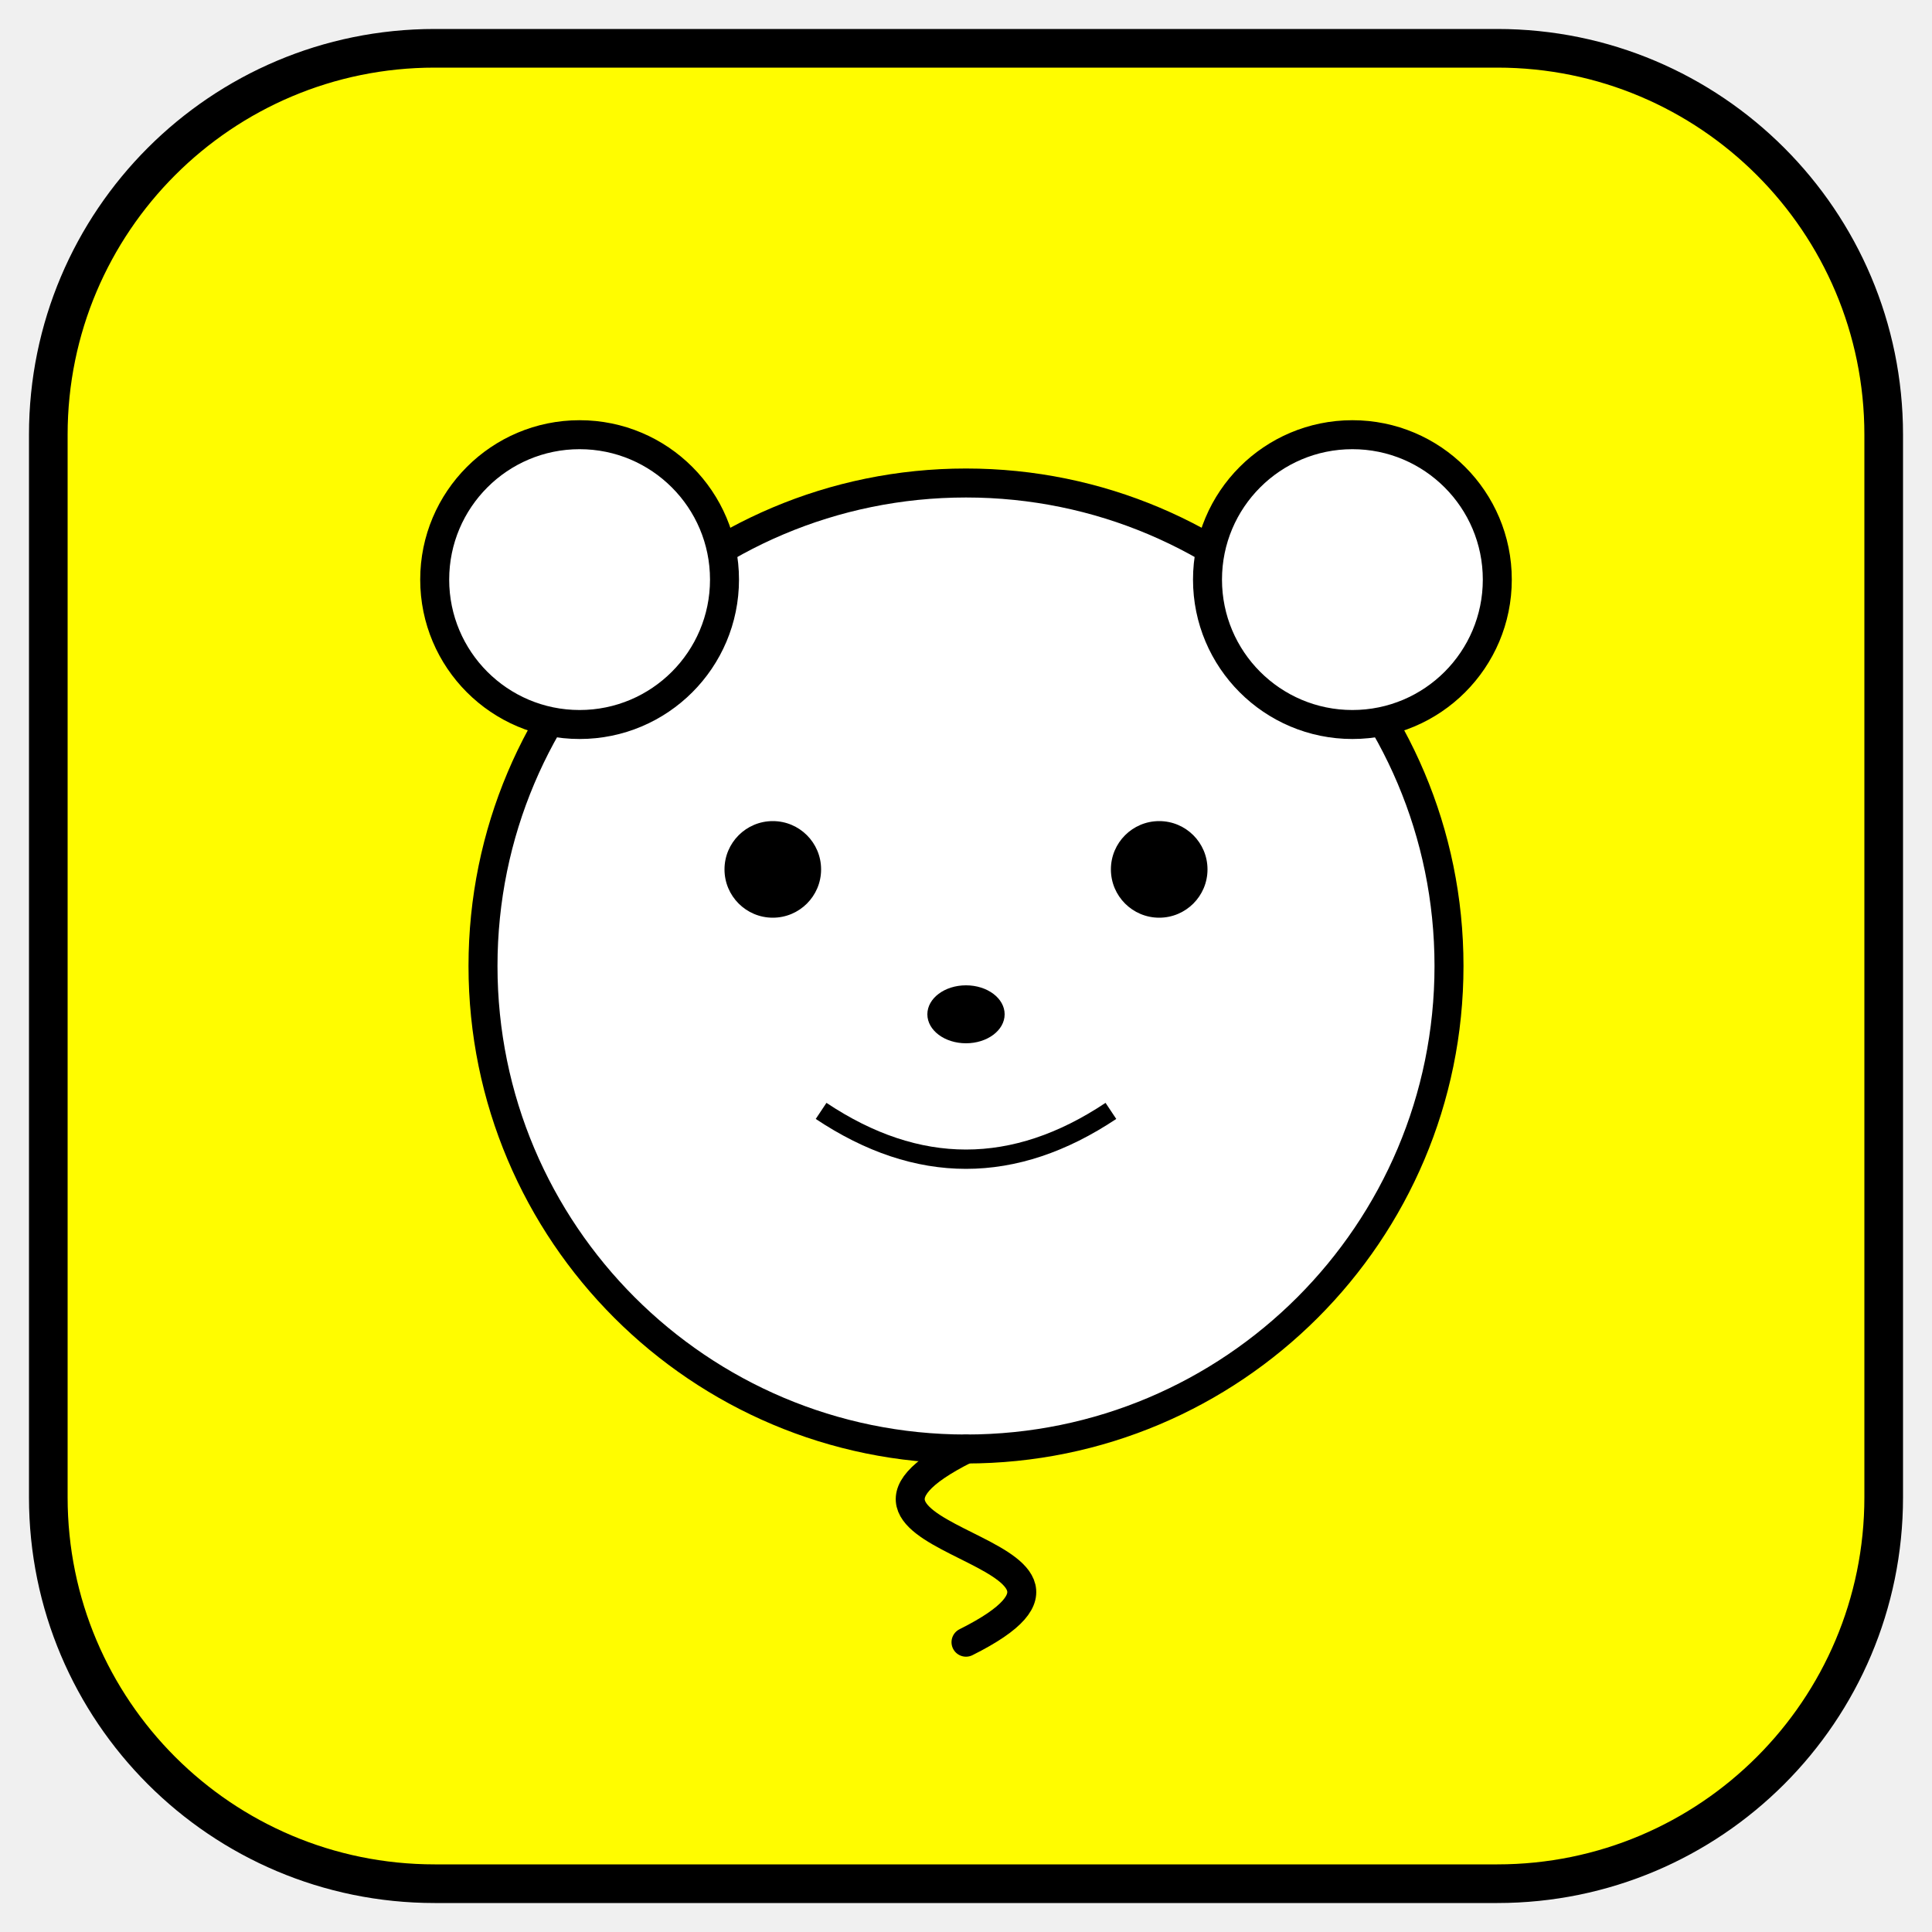
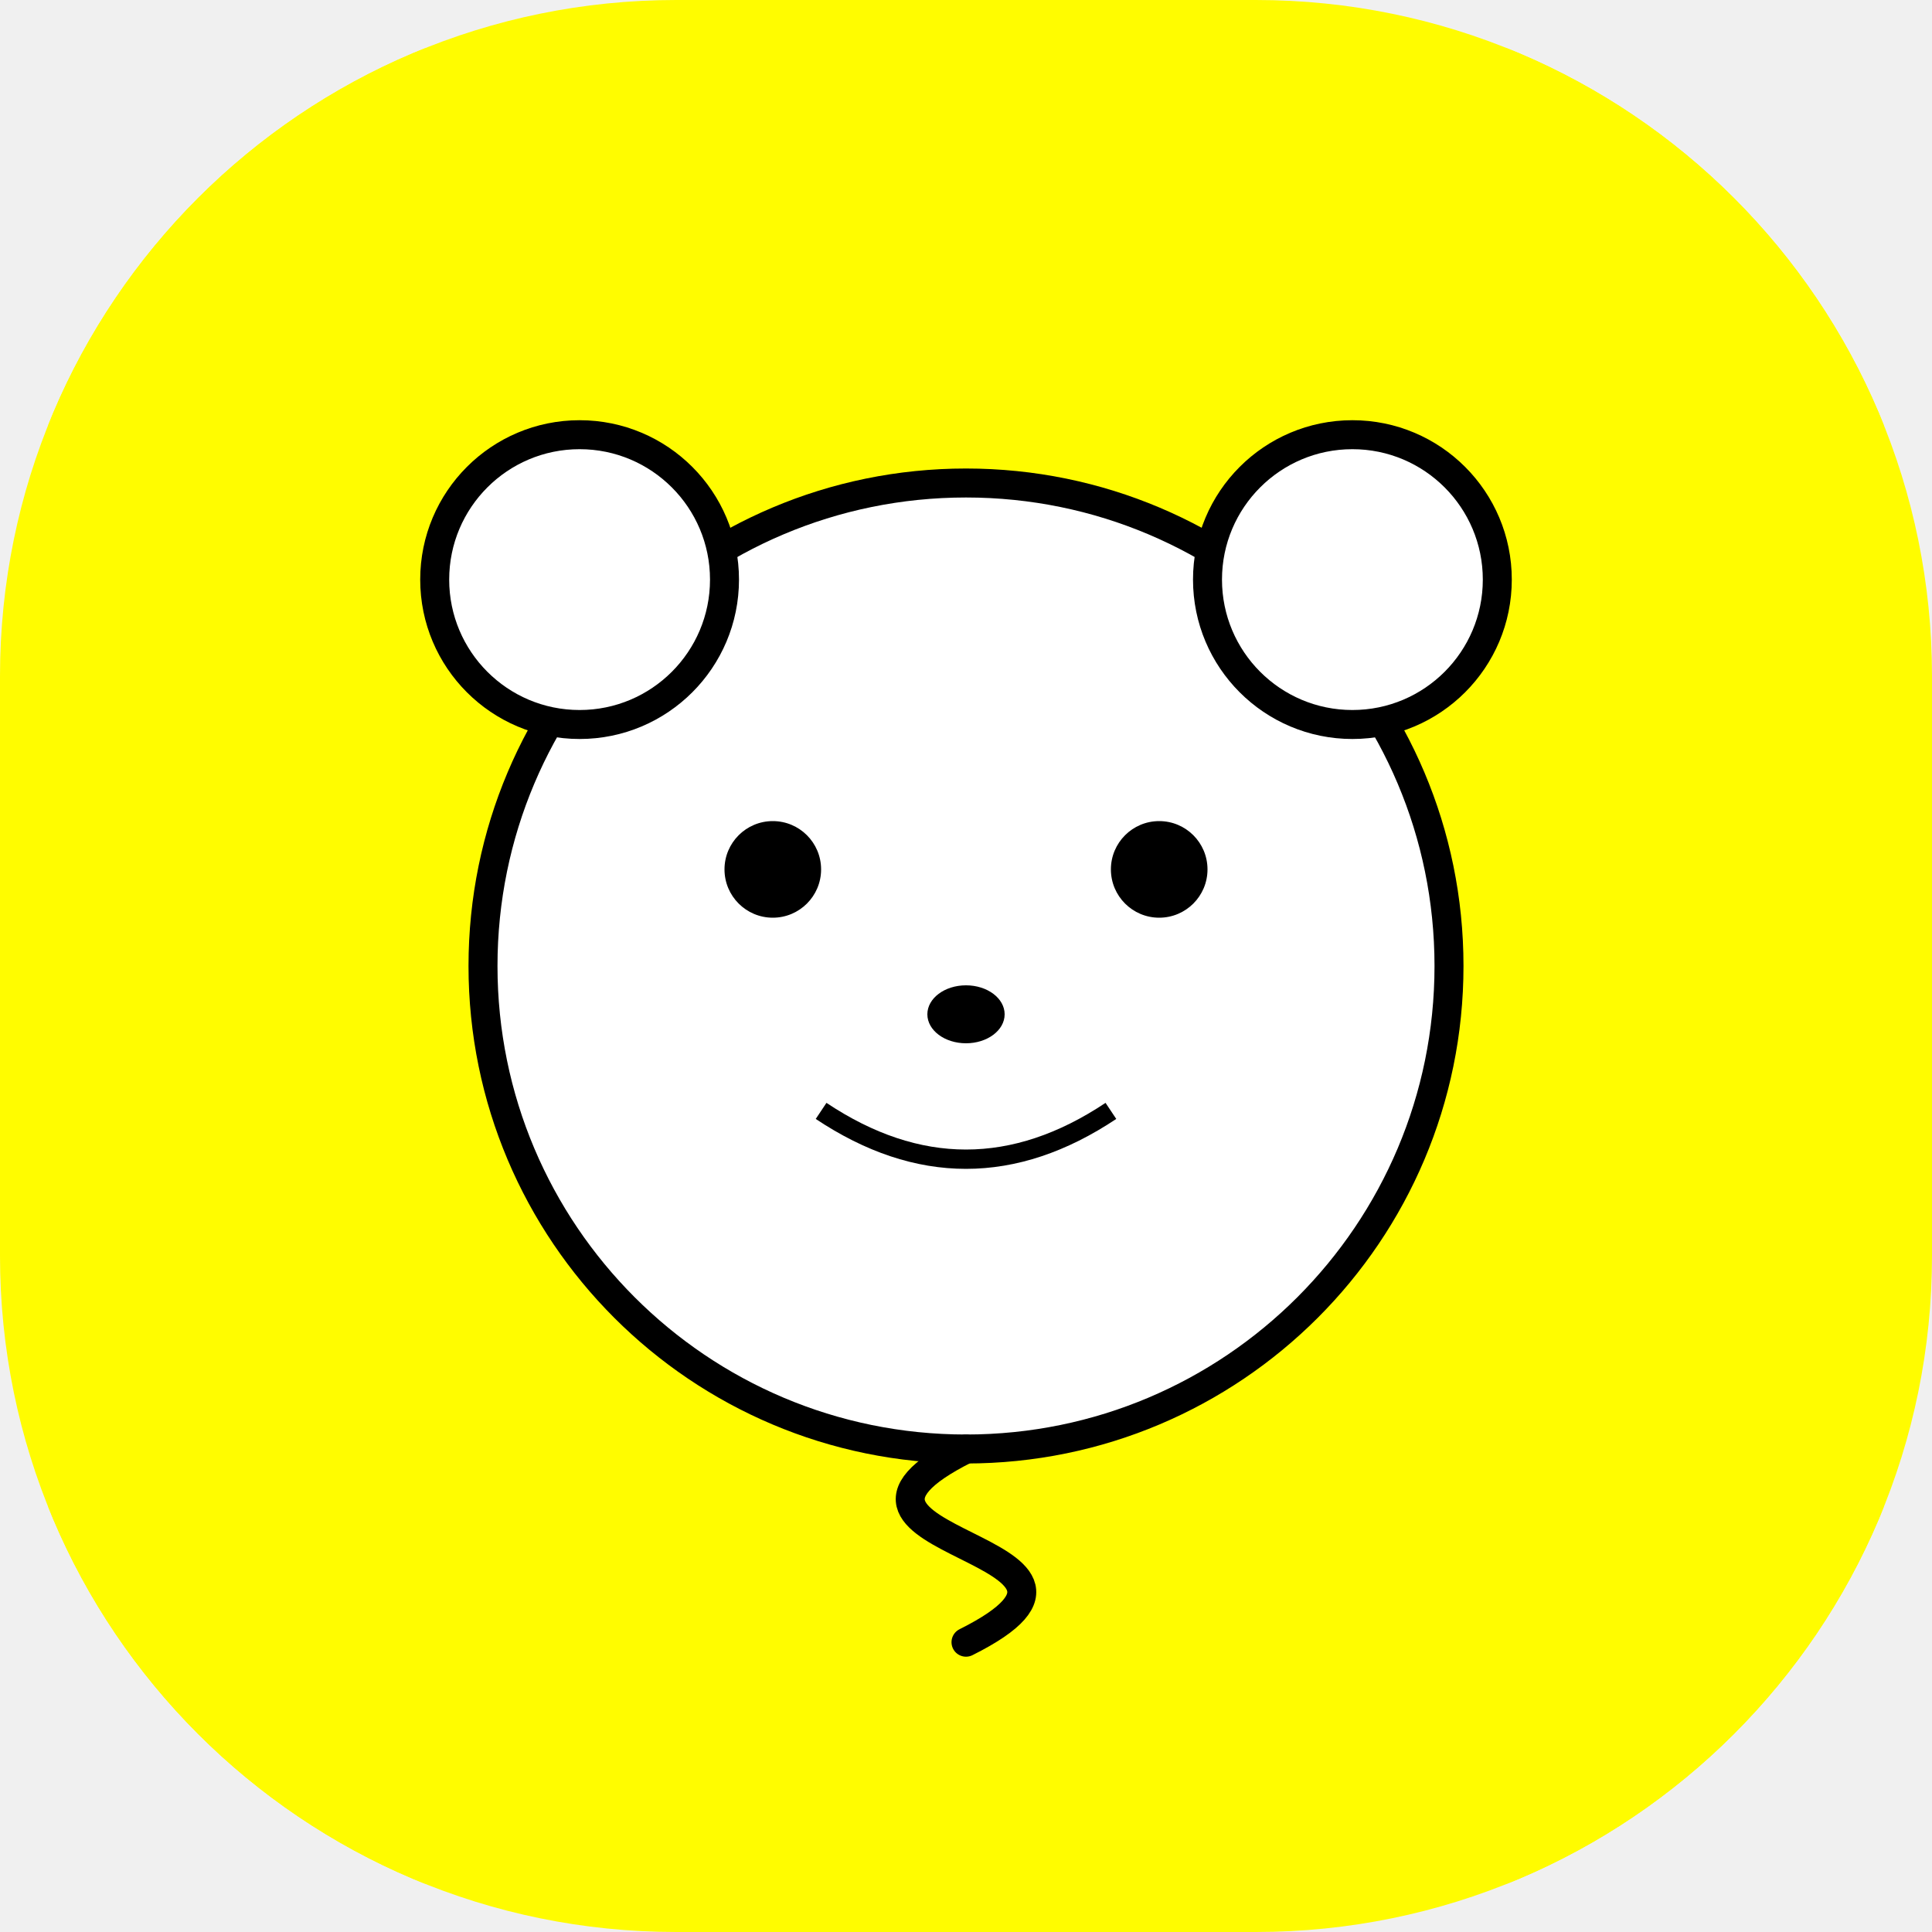
- <svg xmlns="http://www.w3.org/2000/svg" version="1.1" width="200" height="200">
-   <svg version="1.1" width="200" height="200" viewBox="0 0 200 200" aria-labelledby="title description">
-     <rect x="5" y="5" width="190" height="190" rx="40" ry="40" fill="#FFFC00" stroke="#000" stroke-width="4" />
-     <circle cx="100" cy="100" r="50" fill="#FFF" stroke="#000" stroke-width="3" />
-     <circle cx="60" cy="60" r="15" fill="#FFF" stroke="#000" stroke-width="3" />
-     <circle cx="140" cy="60" r="15" fill="#FFF" stroke="#000" stroke-width="3" />
-     <circle cx="80" cy="90" r="5" fill="#000" />
-     <circle cx="120" cy="90" r="5" fill="#000" />
-     <ellipse cx="100" cy="105" rx="4" ry="3" fill="#000" />
-     <path d="M 85 115 Q 100 125 115 115" stroke="#000" stroke-width="2" fill="none" />
-     <path d="M 100 150            C 80 160, 120 160, 100 170" fill="none" stroke="#000" stroke-width="3" stroke-linecap="round" />
-   </svg>
-   <style>@media (prefers-color-scheme: light) { :root { filter: none; } }
+ <svg xmlns="http://www.w3.org/2000/svg" version="1.1" width="1000" height="1000">
+   <g clip-path="url(#SvgjsClipPath1038)">
+     <rect width="1000" height="1000" fill="#fffc00" />
+     <g transform="matrix(5,0,0,5,0,0)">
+       <svg version="1.1" width="200" height="200">
+         <svg version="1.1" width="200" height="200">
+           <svg version="1.1" width="200" height="200" viewBox="0 0 200 200" aria-labelledby="title description">
+             <rect x="5" y="5" width="190" height="190" rx="40" ry="40" fill="#FFFC00" />
+             <circle cx="100" cy="100" r="50" fill="#FFF" stroke="#000" stroke-width="3" />
+             <circle cx="60" cy="60" r="15" fill="#FFF" stroke="#000" stroke-width="3" />
+             <circle cx="140" cy="60" r="15" fill="#FFF" stroke="#000" stroke-width="3" />
+             <circle cx="80" cy="90" r="5" fill="#000" />
+             <circle cx="120" cy="90" r="5" fill="#000" />
+             <ellipse cx="100" cy="105" rx="4" ry="3" fill="#000" />
+             <path d="M 85 115 Q 100 125 115 115" stroke="#000" stroke-width="2" fill="none" />
+             <path d="M 100 150            C 80 160, 120 160, 100 170" fill="none" stroke="#000" stroke-width="3" stroke-linecap="round" />
+           </svg>
+           <style>@media (prefers-color-scheme: light) { :root { filter: none; } }
@media (prefers-color-scheme: dark) { :root { filter: none; } }
</style>
+         </svg>
+       </svg>
+     </g>
+   </g>
+   <defs>
+     <clipPath id="SvgjsClipPath1038">
+       <rect width="1000" height="1000" x="0" y="0" rx="350" ry="350" />
+     </clipPath>
+   </defs>
</svg>
